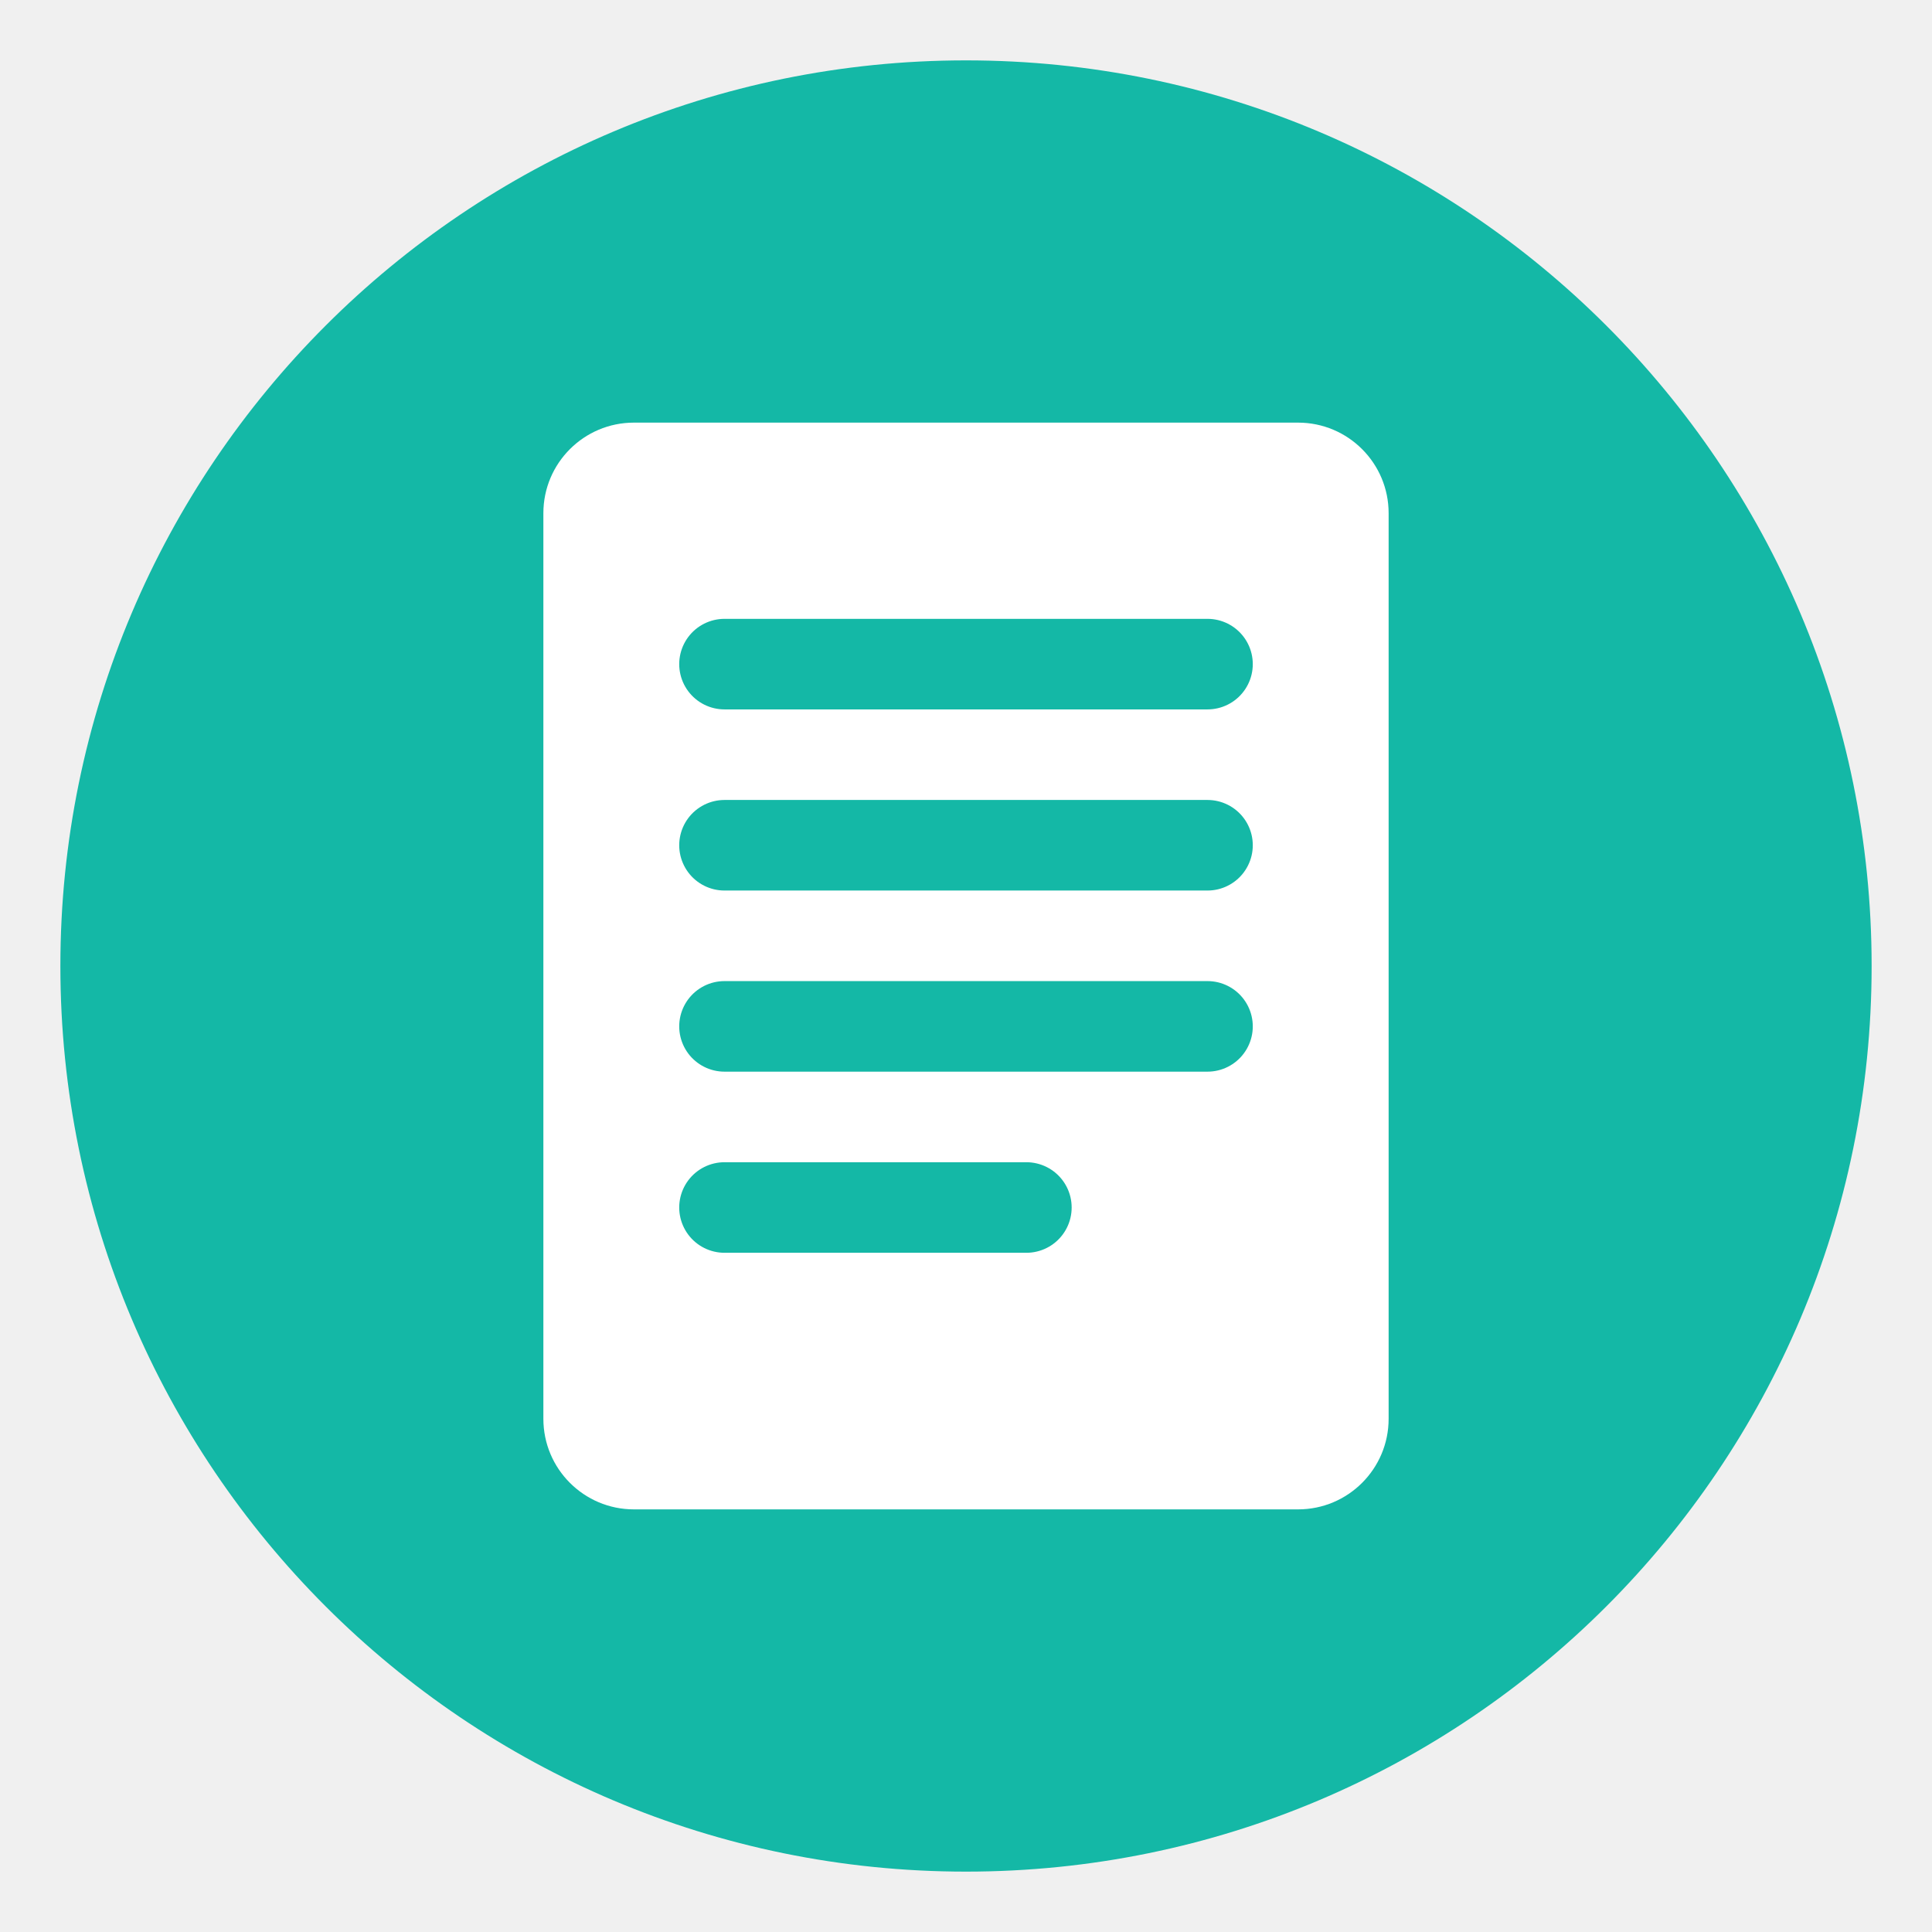
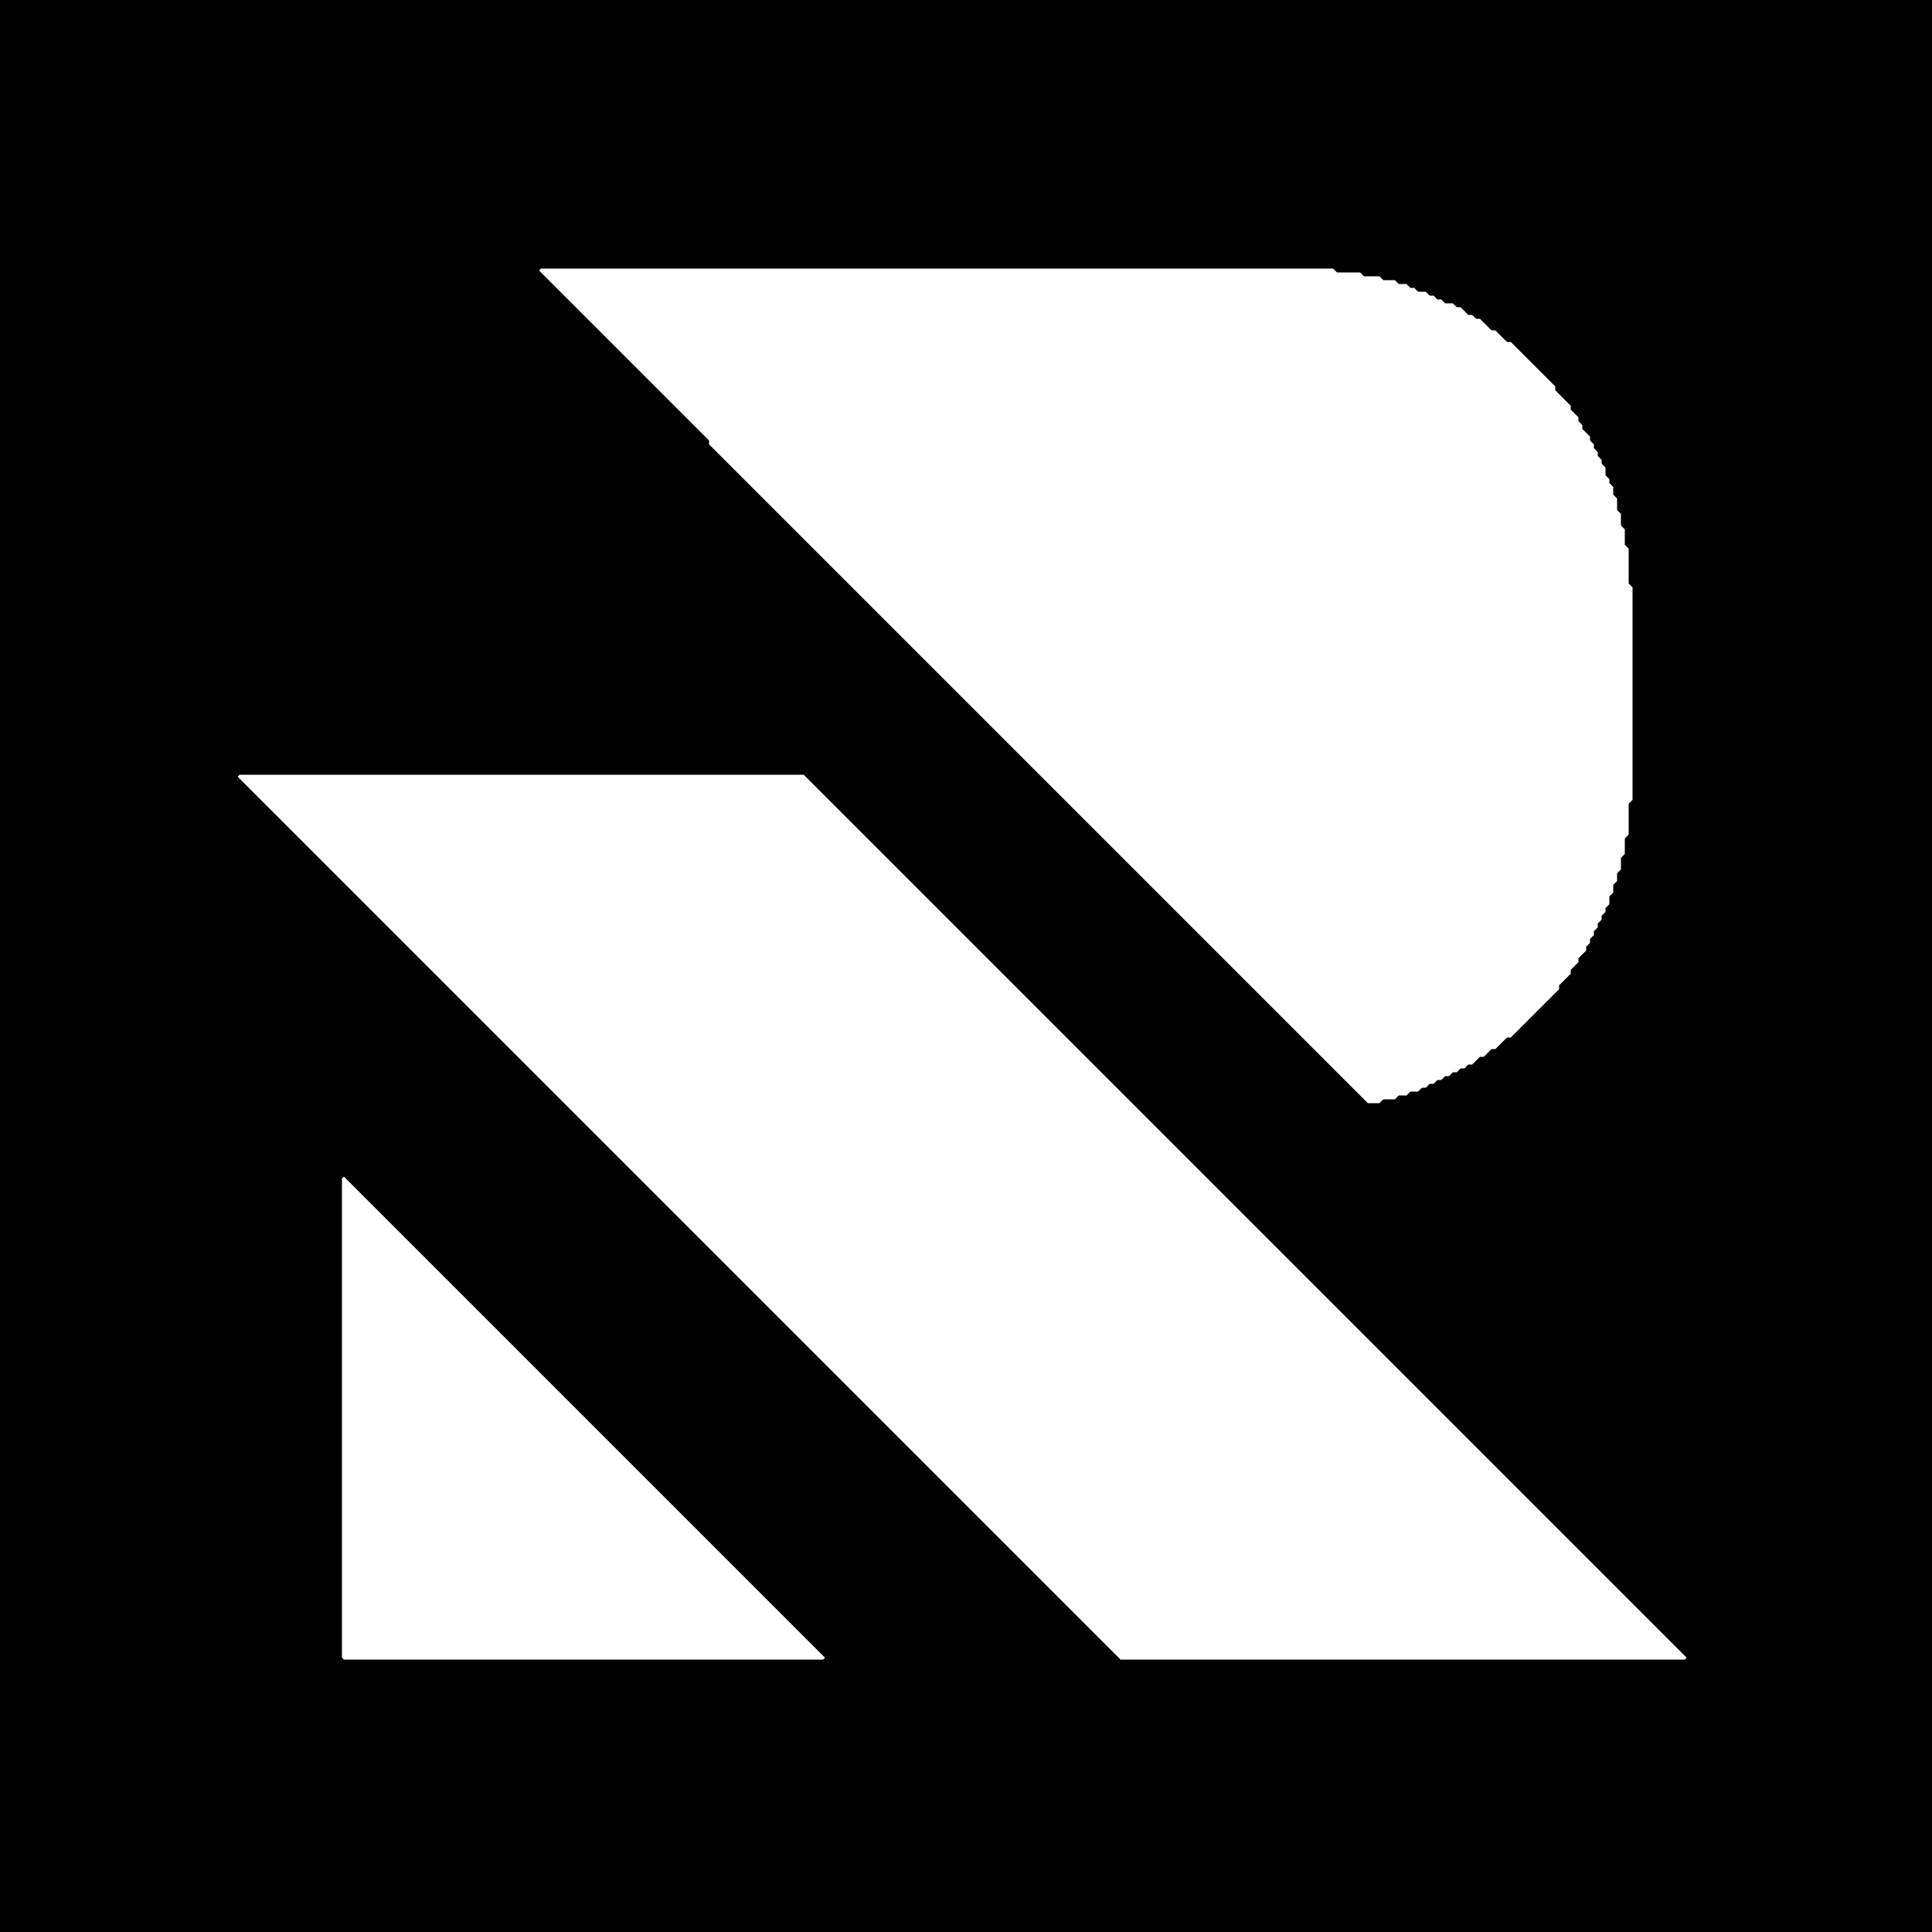
- <svg xmlns="http://www.w3.org/2000/svg" width="32" height="32" viewBox="0 0 32 32" fill="none">
-   <circle cx="16" cy="16" r="15" fill="#14B8A6" />
-   <rect x="9" y="7" width="14" height="18" rx="1.5" fill="white" />
-   <line x1="12" y1="11" x2="20" y2="11" stroke="#14B8A6" stroke-width="1.5" stroke-linecap="round" />
-   <line x1="12" y1="14" x2="20" y2="14" stroke="#14B8A6" stroke-width="1.5" stroke-linecap="round" />
-   <line x1="12" y1="17" x2="20" y2="17" stroke="#14B8A6" stroke-width="1.5" stroke-linecap="round" />
-   <line x1="12" y1="20" x2="17" y2="20" stroke="#14B8A6" stroke-width="1.5" stroke-linecap="round" />
+ <svg xmlns="http://www.w3.org/2000/svg" width="500" height="500" viewBox="0 0 500 500">
+   <rect width="100%" height="100%" fill="black" />
+   <path d="M 357.00,285.50 356.00,285.50 355.00,285.50 354.00,285.50 353.50,285.00 353.00,284.50 352.50,284.00 352.00,283.50 351.50,283.00 351.00,282.50 350.50,282.00 350.00,281.50 349.50,281.00 349.00,280.50 348.50,280.00 348.00,279.50 347.50,279.00 347.00,278.50 346.50,278.00 346.00,277.50 345.50,277.00 345.00,276.50 344.50,276.00 344.00,275.50 343.50,275.00 343.00,274.50 342.50,274.00 342.00,273.50 341.50,273.00 341.00,272.50 340.50,272.00 340.00,271.50 339.50,271.00 339.00,270.50 338.50,270.00 338.00,269.50 337.50,269.00 337.00,268.50 336.50,268.00 336.00,267.50 335.50,267.00 335.00,266.50 334.50,266.00 334.00,265.50 333.50,265.00 333.00,264.50 332.50,264.00 332.00,263.50 331.50,263.00 331.00,262.50 330.50,262.00 330.00,261.50 329.50,261.00 329.00,260.50 328.50,260.00 328.00,259.50 327.50,259.00 327.00,258.50 326.50,258.00 326.00,257.50 325.50,257.00 325.00,256.50 324.50,256.00 324.00,255.50 323.50,255.00 323.00,254.50 322.50,254.00 322.00,253.50 321.50,253.00 321.00,252.50 320.50,252.00 320.00,251.50 319.50,251.00 319.00,250.50 318.50,250.00 318.00,249.50 317.50,249.00 317.00,248.50 316.50,248.00 316.00,247.50 315.50,247.00 315.00,246.50 314.50,246.00 314.00,245.50 313.50,245.00 313.00,244.50 312.50,244.00 312.00,243.50 311.50,243.00 311.00,242.50 310.50,242.00 310.00,241.50 309.50,241.00 309.00,240.50 308.50,240.00 308.00,239.50 307.50,239.00 307.00,238.50 306.50,238.00 306.00,237.50 305.50,237.00 305.00,236.50 304.50,236.00 304.00,235.50 303.50,235.00 303.00,234.50 302.50,234.00 302.00,233.50 301.50,233.00 301.00,232.50 300.50,232.00 300.00,231.50 299.50,231.00 299.00,230.50 298.50,230.00 298.00,229.50 297.50,229.00 297.00,228.50 296.50,228.00 296.00,227.50 295.50,227.00 295.00,226.50 294.50,226.00 294.00,225.50 293.50,225.00 293.00,224.50 292.50,224.00 292.00,223.50 291.50,223.00 291.00,222.50 290.50,222.00 290.00,221.50 289.50,221.00 289.00,220.50 288.50,220.00 288.00,219.50 287.50,219.00 287.00,218.50 286.50,218.00 286.00,217.50 285.50,217.00 285.00,216.50 284.50,216.00 284.00,215.50 283.50,215.00 283.00,214.50 282.50,214.00 282.00,213.50 281.50,213.00 281.00,212.50 280.50,212.00 280.00,211.50 279.50,211.00 279.00,210.50 278.50,210.00 278.00,209.50 277.50,209.00 277.00,208.50 276.50,208.00 276.00,207.50 275.50,207.00 275.00,206.50 274.50,206.00 274.00,205.50 273.50,205.00 273.00,204.50 272.50,204.00 272.00,203.50 271.50,203.00 271.00,202.50 270.50,202.00 270.00,201.50 269.50,201.00 269.00,200.50 268.50,200.00 268.00,199.50 267.50,199.00 267.00,198.50 266.50,198.00 266.00,197.50 265.50,197.00 265.00,196.50 264.50,196.00 264.00,195.50 263.50,195.00 263.00,194.50 262.50,194.00 262.00,193.50 261.50,193.00 261.00,192.50 260.50,192.00 260.00,191.50 259.50,191.00 259.00,190.50 258.50,190.00 258.00,189.50 257.50,189.00 257.00,188.50 256.50,188.00 256.00,187.50 255.50,187.00 255.00,186.50 254.50,186.00 254.00,185.50 253.50,185.00 253.00,184.50 252.50,184.00 252.00,183.50 251.50,183.00 251.00,182.50 250.50,182.00 250.00,181.50 249.50,181.00 249.00,180.50 248.50,180.00 248.00,179.50 247.50,179.00 247.00,178.50 246.50,178.00 246.00,177.50 245.50,177.00 245.00,176.50 244.50,176.00 244.00,175.50 243.50,175.00 243.00,174.50 242.50,174.00 242.00,173.50 241.50,173.00 241.00,172.50 240.50,172.00 240.00,171.50 239.50,171.00 239.00,170.50 238.50,170.00 238.00,169.50 237.50,169.00 237.00,168.50 236.50,168.00 236.00,167.50 235.50,167.00 235.00,166.50 234.50,166.00 234.00,165.50 233.50,165.00 233.00,164.50 232.50,164.00 232.00,163.50 231.50,163.00 231.00,162.50 230.50,162.00 230.00,161.50 229.50,161.00 229.00,160.50 228.50,160.00 228.00,159.50 227.50,159.00 227.00,158.50 226.50,158.00 226.00,157.50 225.50,157.00 225.00,156.50 224.50,156.00 224.00,155.50 223.50,155.00 223.00,154.50 222.50,154.00 222.00,153.50 221.50,153.00 221.00,152.50 220.50,152.00 220.00,151.50 219.50,151.00 219.00,150.50 218.50,150.00 218.00,149.50 217.50,149.00 217.00,148.50 216.50,148.00 216.00,147.50 215.50,147.00 215.00,146.50 214.50,146.00 214.00,145.50 213.50,145.00 213.00,144.50 212.50,144.00 212.00,143.50 211.50,143.00 211.00,142.50 210.50,142.00 210.00,141.50 209.50,141.00 209.00,140.50 208.50,140.00 208.00,139.50 207.50,139.00 207.00,138.50 206.50,138.00 206.00,137.50 205.50,137.00 205.00,136.50 204.50,136.00 204.00,135.50 203.50,135.00 203.00,134.50 202.50,134.00 202.00,133.50 201.50,133.00 201.00,132.50 200.50,132.00 200.00,131.50 199.50,131.00 199.00,130.50 198.50,130.00 198.00,129.50 197.50,129.00 197.00,128.50 196.50,128.00 196.00,127.50 195.50,127.00 195.00,126.50 194.50,126.00 194.00,125.50 193.50,125.00 193.00,124.50 192.50,124.00 192.00,123.50 191.50,123.00 191.00,122.50 190.50,122.00 190.00,121.50 189.50,121.00 189.00,120.50 188.50,120.00 188.00,119.50 187.50,119.00 187.00,118.50 186.50,118.00 186.00,117.50 185.50,117.00 185.00,116.50 184.50,116.00 184.00,115.50 183.50,115.00 183.50,114.00 183.00,113.50 182.50,113.00 182.00,112.50 181.50,112.00 181.00,111.50 180.50,111.00 180.00,110.50 179.50,110.00 179.00,109.50 178.50,109.00 178.00,108.50 177.50,108.00 177.00,107.50 176.50,107.00 176.00,106.50 175.50,106.00 175.00,105.50 174.50,105.00 174.00,104.50 173.50,104.00 173.00,103.50 172.50,103.00 172.00,102.50 171.50,102.00 171.00,101.50 170.50,101.00 170.00,100.50 169.50,100.00 169.00,99.50 168.50,99.00 168.00,98.50 167.50,98.00 167.00,97.50 166.50,97.00 166.00,96.50 165.50,96.00 165.00,95.50 164.50,95.00 164.00,94.50 163.50,94.00 163.00,93.50 162.50,93.00 162.00,92.50 161.50,92.00 161.00,91.50 160.50,91.00 160.00,90.50 159.50,90.00 159.00,89.50 158.50,89.00 158.00,88.50 157.50,88.00 157.00,87.50 156.50,87.00 156.00,86.50 155.50,86.00 155.00,85.50 154.50,85.00 154.00,84.50 153.50,84.00 153.00,83.50 152.50,83.00 152.00,82.50 151.50,82.00 151.00,81.50 150.50,81.00 150.00,80.50 149.50,80.00 149.00,79.50 148.50,79.00 148.00,78.50 147.50,78.00 147.00,77.50 146.50,77.00 146.00,76.50 145.50,76.00 145.00,75.50 144.50,75.00 144.00,74.50 143.50,74.00 143.00,73.50 142.50,73.00 142.00,72.50 141.50,72.00 141.00,71.50 140.50,71.00 140.00,70.50 139.50,70.00 140.00,69.50 141.00,69.50 142.00,69.50 143.00,69.50 144.00,69.50 145.00,69.50 146.00,69.50 147.00,69.50 148.00,69.50 149.00,69.50 150.00,69.50 151.00,69.50 152.00,69.50 153.00,69.50 154.00,69.50 155.00,69.50 156.00,69.50 157.00,69.50 158.00,69.50 159.00,69.50 160.00,69.50 161.00,69.50 162.00,69.50 163.00,69.50 164.00,69.50 165.00,69.50 166.00,69.50 167.00,69.50 168.00,69.50 169.00,69.50 170.00,69.50 171.00,69.50 172.00,69.50 173.00,69.50 174.00,69.50 175.00,69.50 176.00,69.50 177.00,69.50 178.00,69.50 179.00,69.50 180.00,69.50 181.00,69.50 182.00,69.50 183.00,69.50 184.00,69.50 185.00,69.50 186.00,69.50 187.00,69.50 188.00,69.50 189.00,69.50 190.00,69.50 191.00,69.50 192.00,69.50 193.00,69.50 194.00,69.50 195.00,69.50 196.00,69.50 197.00,69.50 198.00,69.50 199.00,69.50 200.00,69.50 201.00,69.50 202.00,69.50 203.00,69.50 204.00,69.50 205.00,69.50 206.00,69.50 207.00,69.50 208.00,69.50 209.00,69.50 210.00,69.50 211.00,69.50 212.00,69.50 213.00,69.50 214.00,69.50 215.00,69.50 216.00,69.50 217.00,69.50 218.00,69.50 219.00,69.50 220.00,69.50 221.00,69.50 222.00,69.50 223.00,69.50 224.00,69.50 225.00,69.50 226.00,69.50 227.00,69.50 228.00,69.50 229.00,69.50 230.00,69.50 231.00,69.50 232.00,69.50 233.00,69.50 234.00,69.50 235.00,69.50 236.00,69.50 237.00,69.50 238.00,69.50 239.00,69.50 240.00,69.50 241.00,69.50 242.00,69.50 243.00,69.50 244.00,69.50 245.00,69.50 246.00,69.50 247.00,69.50 248.00,69.50 249.00,69.50 250.00,69.50 251.00,69.50 252.00,69.50 253.00,69.50 254.00,69.50 255.00,69.50 256.00,69.50 257.00,69.50 258.00,69.50 259.00,69.50 260.00,69.50 261.00,69.50 262.00,69.50 263.00,69.50 264.00,69.50 265.00,69.50 266.00,69.50 267.00,69.50 268.00,69.50 269.00,69.50 270.00,69.50 271.00,69.50 272.00,69.50 273.00,69.50 274.00,69.50 275.00,69.50 276.00,69.50 277.00,69.50 278.00,69.50 279.00,69.50 280.00,69.50 281.00,69.50 282.00,69.50 283.00,69.50 284.00,69.50 285.00,69.50 286.00,69.50 287.00,69.50 288.00,69.50 289.00,69.50 290.00,69.50 291.00,69.50 292.00,69.50 293.00,69.50 294.00,69.50 295.00,69.50 296.00,69.50 297.00,69.50 298.00,69.50 299.00,69.50 300.00,69.50 301.00,69.50 302.00,69.50 303.00,69.50 304.00,69.50 305.00,69.50 306.00,69.50 307.00,69.50 308.00,69.50 309.00,69.50 310.00,69.50 311.00,69.50 312.00,69.50 313.00,69.50 314.00,69.50 315.00,69.50 316.00,69.50 317.00,69.50 318.00,69.50 319.00,69.50 320.00,69.50 321.00,69.50 322.00,69.50 323.00,69.50 324.00,69.50 325.00,69.50 326.00,69.50 327.00,69.50 328.00,69.50 329.00,69.50 330.00,69.50 331.00,69.50 332.00,69.50 333.00,69.50 334.00,69.50 335.00,69.50 336.00,69.50 337.00,69.50 338.00,69.50 339.00,69.50 340.00,69.50 341.00,69.50 342.00,69.50 343.00,69.50 344.00,69.50 345.00,69.50 345.50,70.00 346.00,70.50 347.00,70.50 348.00,70.50 349.00,70.50 350.00,70.50 351.00,70.50 352.00,70.50 352.50,71.00 353.00,71.50 354.00,71.50 355.00,71.50 356.00,71.50 357.00,71.50 357.50,72.00 358.00,72.50 359.00,72.50 360.00,72.50 361.00,72.50 361.50,73.00 362.00,73.50 363.00,73.50 364.00,73.50 364.50,74.00 365.00,74.50 366.00,74.50 366.50,75.00 367.00,75.50 368.00,75.50 369.00,75.50 369.50,76.00 370.00,76.50 371.00,76.50 371.50,77.00 372.00,77.50 373.00,77.50 373.50,78.00 374.00,78.50 375.00,78.50 376.00,78.50 376.50,79.00 377.00,79.50 378.00,79.50 378.50,80.00 379.00,80.50 379.50,81.00 380.00,81.50 381.00,81.50 381.50,82.00 382.00,82.50 383.00,82.50 383.50,83.00 384.00,83.50 384.50,84.00 385.00,84.50 385.50,85.00 386.00,85.50 387.00,85.50 387.50,86.00 388.00,86.50 388.50,87.00 389.00,87.50 389.50,88.00 390.00,88.50 391.00,88.50 391.50,89.00 392.00,89.50 392.50,90.00 393.00,90.50 393.50,91.00 394.00,91.50 394.50,92.00 395.00,92.50 395.50,93.00 396.00,93.50 396.50,94.00 397.00,94.50 397.50,95.00 398.00,95.50 398.50,96.00 399.00,96.50 399.50,97.00 400.00,97.50 400.50,98.00 401.00,98.50 401.50,99.00 402.00,99.50 402.50,100.00 402.50,101.00 403.00,101.50 403.50,102.00 404.00,102.50 404.50,103.00 405.00,103.50 405.50,104.00 406.00,104.50 406.50,105.00 406.50,106.00 407.00,106.50 407.50,107.00 408.00,107.50 408.50,108.00 408.50,109.00 409.00,109.50 409.50,110.00 409.50,111.00 410.00,111.50 410.50,112.00 411.00,112.50 411.50,113.00 411.50,114.00 412.00,114.50 412.50,115.00 412.50,116.00 413.00,116.50 413.50,117.00 413.50,118.00 414.00,118.50 414.50,119.00 414.50,120.00 415.00,120.50 415.50,121.00 415.50,122.00 415.50,123.00 416.00,123.50 416.50,124.00 416.50,125.00 417.00,125.50 417.50,126.00 417.50,127.00 417.50,128.00 418.00,128.50 418.50,129.00 418.50,130.00 418.50,131.00 418.50,132.00 419.00,132.50 419.50,133.00 419.50,134.00 419.50,135.00 419.50,136.00 420.00,136.50 420.50,137.00 420.50,138.00 420.50,139.00 420.50,140.00 420.50,141.00 421.00,141.50 421.50,142.00 421.50,143.00 421.50,144.00 421.50,145.00 421.50,146.00 421.50,147.00 421.50,148.00 421.50,149.00 421.50,150.00 421.50,151.00 422.00,151.50 422.50,152.00 422.50,153.00 422.50,154.00 422.50,155.00 422.50,156.00 422.50,157.00 422.50,158.00 422.50,159.00 422.50,160.00 422.50,161.00 422.50,162.00 422.50,163.00 422.50,164.00 422.50,165.00 422.50,166.00 422.50,167.00 422.50,168.00 422.50,169.00 422.50,170.00 422.50,171.00 422.50,172.00 422.50,173.00 422.50,174.00 422.50,175.00 422.50,176.00 422.50,177.00 422.50,178.00 422.50,179.00 422.50,180.00 422.50,181.00 422.50,182.00 422.50,183.00 422.50,184.00 422.50,185.00 422.50,186.00 422.50,187.00 422.50,188.00 422.50,189.00 422.50,190.00 422.50,191.00 422.50,192.00 422.50,193.00 422.50,194.00 422.50,195.00 422.50,196.00 422.50,197.00 422.50,198.00 422.50,199.00 422.50,200.00 422.50,201.00 422.50,202.00 422.50,203.00 422.50,204.00 422.50,205.00 422.50,206.00 422.50,207.00 422.00,207.50 421.50,208.00 421.50,209.00 421.50,210.00 421.50,211.00 421.50,212.00 421.50,213.00 421.50,214.00 421.50,215.00 421.50,216.00 421.00,216.50 420.50,217.00 420.50,218.00 420.50,219.00 420.50,220.00 420.50,221.00 420.00,221.50 419.50,222.00 419.50,223.00 419.50,224.00 419.50,225.00 419.00,225.50 418.50,226.00 418.50,227.00 418.50,228.00 418.00,228.50 417.50,229.00 417.50,230.00 417.50,231.00 417.00,231.50 416.50,232.00 416.50,233.00 416.50,234.00 416.00,234.50 415.50,235.00 415.50,236.00 415.00,236.50 414.50,237.00 414.50,238.00 414.00,238.50 413.50,239.00 413.50,240.00 413.00,240.50 412.50,241.00 412.50,242.00 412.00,242.50 411.50,243.00 411.50,244.00 411.00,244.50 410.50,245.00 410.50,246.00 410.00,246.50 409.50,247.00 409.00,247.50 408.50,248.00 408.50,249.00 408.00,249.50 407.50,250.00 407.00,250.50 406.50,251.00 406.50,252.00 406.00,252.50 405.50,253.00 405.00,253.50 404.50,254.00 404.00,254.50 403.50,255.00 403.50,256.00 403.00,256.50 402.50,257.00 402.00,257.50 401.50,258.00 401.00,258.50 400.50,259.00 400.00,259.50 399.50,260.00 399.00,260.50 398.50,261.00 398.00,261.50 397.50,262.00 397.00,262.50 396.50,263.00 396.00,263.50 395.50,264.00 395.00,264.50 394.50,265.00 394.00,265.50 393.50,266.00 393.00,266.50 392.50,267.00 392.00,267.50 391.50,268.00 391.00,268.50 390.00,268.50 389.50,269.00 389.00,269.50 388.50,270.00 388.00,270.50 387.50,271.00 387.00,271.50 386.00,271.50 385.50,272.00 385.00,272.50 384.50,273.00 384.00,273.50 383.00,273.50 382.50,274.00 382.00,274.50 381.50,275.00 381.00,275.50 380.00,275.50 379.50,276.00 379.00,276.50 378.00,276.50 377.50,277.00 377.00,277.50 376.00,277.50 375.50,278.00 375.00,278.50 374.00,278.50 373.50,279.00 373.00,279.50 372.00,279.50 371.50,280.00 371.00,280.50 370.00,280.50 369.50,281.00 369.00,281.50 368.00,281.50 367.50,282.00 367.00,282.50 366.00,282.50 365.00,282.50 364.50,283.00 364.00,283.50 363.00,283.50 362.00,283.50 361.50,284.00 361.00,284.50 360.00,284.50 359.00,284.50 358.00,284.50 357.50,285.00 357.00,285.50 Z" fill="white" />
+   <path d="M 436.00,429.50 435.00,429.50 434.00,429.50 433.00,429.50 432.00,429.50 431.00,429.50 430.00,429.50 429.00,429.50 428.00,429.50 427.00,429.50 426.00,429.50 425.00,429.50 424.00,429.50 423.00,429.50 422.00,429.50 421.00,429.50 420.00,429.50 419.00,429.50 418.00,429.50 417.00,429.50 416.00,429.50 415.00,429.50 414.00,429.50 413.00,429.50 412.00,429.50 411.00,429.50 410.00,429.50 409.00,429.50 408.00,429.50 407.00,429.50 406.00,429.50 405.00,429.50 404.00,429.50 403.00,429.50 402.00,429.50 401.00,429.50 400.00,429.50 399.00,429.50 398.00,429.50 397.00,429.50 396.00,429.50 395.00,429.50 394.00,429.50 393.00,429.50 392.00,429.50 391.00,429.50 390.00,429.50 389.00,429.50 388.00,429.50 387.00,429.50 386.00,429.50 385.00,429.50 384.00,429.50 383.00,429.50 382.00,429.50 381.00,429.50 380.00,429.50 379.00,429.50 378.00,429.50 377.00,429.50 376.00,429.50 375.00,429.50 374.00,429.50 373.00,429.50 372.00,429.50 371.00,429.50 370.00,429.50 369.00,429.50 368.00,429.50 367.00,429.50 366.00,429.50 365.00,429.50 364.00,429.50 363.00,429.50 362.00,429.50 361.00,429.50 360.00,429.50 359.00,429.50 358.00,429.50 357.00,429.50 356.00,429.50 355.00,429.50 354.00,429.50 353.00,429.50 352.00,429.50 351.00,429.50 350.00,429.50 349.00,429.50 348.00,429.50 347.00,429.50 346.00,429.50 345.00,429.50 344.00,429.50 343.00,429.50 342.00,429.50 341.00,429.50 340.00,429.50 339.00,429.50 338.00,429.50 337.00,429.50 336.00,429.50 335.00,429.50 334.00,429.50 333.00,429.50 332.00,429.50 331.00,429.50 330.00,429.50 329.00,429.50 328.00,429.50 327.00,429.50 326.00,429.50 325.00,429.50 324.00,429.50 323.00,429.50 322.00,429.50 321.00,429.50 320.00,429.50 319.00,429.50 318.00,429.50 317.00,429.50 316.00,429.50 315.00,429.50 314.00,429.50 313.00,429.50 312.00,429.50 311.00,429.50 310.00,429.50 309.00,429.50 308.00,429.50 307.00,429.50 306.00,429.50 305.00,429.50 304.00,429.50 303.00,429.50 302.00,429.50 301.00,429.50 300.00,429.50 299.00,429.50 298.00,429.50 297.00,429.50 296.00,429.50 295.00,429.50 294.00,429.50 293.00,429.50 292.00,429.50 291.00,429.50 290.00,429.50 289.50,429.00 289.00,428.50 288.50,428.00 288.00,427.50 287.50,427.00 287.00,426.50 286.50,426.00 286.00,425.50 285.50,425.00 285.00,424.50 284.50,424.00 284.00,423.50 283.50,423.00 283.00,422.50 282.50,422.00 282.00,421.50 281.50,421.00 281.00,420.50 280.50,420.00 280.00,419.50 279.50,419.00 279.00,418.50 278.50,418.00 278.00,417.50 277.50,417.00 277.00,416.50 276.50,416.00 276.00,415.50 275.50,415.00 275.00,414.50 274.50,414.00 274.00,413.50 273.50,413.00 273.00,412.50 272.50,412.00 272.00,411.50 271.50,411.00 271.00,410.50 270.50,410.00 270.00,409.50 269.50,409.00 269.00,408.50 268.50,408.00 268.00,407.50 267.50,407.00 267.00,406.50 266.50,406.00 266.00,405.50 265.50,405.00 265.00,404.50 264.50,404.00 264.00,403.50 263.50,403.00 263.00,402.50 262.50,402.00 262.00,401.50 261.50,401.00 261.00,400.50 260.50,400.00 260.00,399.50 259.50,399.00 259.00,398.50 258.50,398.00 258.00,397.50 257.50,397.00 257.00,396.50 256.50,396.00 256.00,395.50 255.50,395.00 255.00,394.50 254.50,394.00 254.00,393.50 253.50,393.00 253.00,392.50 252.50,392.00 252.00,391.50 251.50,391.00 251.00,390.50 250.50,390.00 250.00,389.50 249.50,389.00 249.00,388.50 248.50,388.00 248.00,387.50 247.50,387.00 247.00,386.50 246.50,386.00 246.00,385.50 245.50,385.00 245.00,384.50 244.50,384.00 244.00,383.50 243.50,383.00 243.00,382.50 242.50,382.00 242.00,381.50 241.50,381.00 241.00,380.50 240.50,380.00 240.00,379.50 239.50,379.00 239.00,378.50 238.50,378.00 238.00,377.50 237.50,377.00 237.00,376.50 236.50,376.00 236.00,375.50 235.50,375.00 235.00,374.50 234.50,374.00 234.00,373.50 233.50,373.00 233.00,372.50 232.50,372.00 232.00,371.50 231.50,371.00 231.00,370.50 230.50,370.00 230.00,369.50 229.50,369.00 229.00,368.50 228.50,368.00 228.00,367.50 227.50,367.00 227.00,366.50 226.50,366.00 226.00,365.50 225.50,365.00 225.00,364.50 224.50,364.00 224.00,363.50 223.50,363.00 223.00,362.50 222.50,362.00 222.00,361.50 221.50,361.00 221.00,360.50 220.50,360.00 220.00,359.50 219.50,359.00 219.00,358.50 218.50,358.00 218.00,357.50 217.50,357.00 217.00,356.50 216.50,356.00 216.00,355.50 215.50,355.00 215.00,354.50 214.50,354.00 214.00,353.50 213.50,353.00 213.00,352.50 212.50,352.00 212.00,351.50 211.50,351.00 211.00,350.50 210.50,350.00 210.00,349.50 209.50,349.00 209.00,348.50 208.50,348.00 208.00,347.50 207.50,347.00 207.00,346.50 206.50,346.00 206.00,345.50 205.50,345.00 205.00,344.50 204.50,344.00 204.00,343.50 203.50,343.00 203.00,342.50 202.50,342.00 202.00,341.50 201.50,341.00 201.00,340.50 200.50,340.00 200.00,339.50 199.50,339.00 199.00,338.50 198.50,338.00 198.00,337.50 197.50,337.00 197.00,336.50 196.50,336.00 196.00,335.50 195.50,335.00 195.00,334.50 194.50,334.00 194.00,333.50 193.50,333.00 193.00,332.50 192.50,332.00 192.00,331.50 191.50,331.00 191.00,330.50 190.50,330.00 190.00,329.50 189.50,329.00 189.00,328.50 188.50,328.00 188.00,327.50 187.50,327.00 187.00,326.50 186.50,326.00 186.00,325.50 185.50,325.00 185.00,324.50 184.50,324.00 184.00,323.50 183.50,323.00 183.00,322.50 182.50,322.00 182.00,321.50 181.50,321.00 181.00,320.50 180.50,320.00 180.00,319.50 179.50,319.00 179.00,318.50 178.50,318.00 178.00,317.50 177.50,317.00 177.00,316.50 176.50,316.00 176.00,315.50 175.50,315.00 175.00,314.50 174.50,314.00 174.00,313.50 173.50,313.00 173.00,312.50 172.50,312.00 172.00,311.50 171.50,311.00 171.00,310.50 170.50,310.00 170.00,309.50 169.50,309.00 169.00,308.50 168.50,308.00 168.00,307.50 167.50,307.00 167.00,306.50 166.50,306.00 166.00,305.50 165.50,305.00 165.00,304.50 164.50,304.00 164.00,303.50 163.50,303.00 163.00,302.50 162.50,302.00 162.00,301.50 161.50,301.00 161.00,300.50 160.50,300.00 160.00,299.50 159.50,299.00 159.00,298.50 158.50,298.00 158.00,297.50 157.50,297.00 157.00,296.50 156.50,296.00 156.00,295.50 155.50,295.00 155.00,294.50 154.50,294.00 154.00,293.50 153.50,293.00 153.00,292.50 152.50,292.00 152.00,291.50 151.50,291.00 151.00,290.50 150.50,290.00 150.00,289.50 149.50,289.00 149.00,288.50 148.50,288.00 148.00,287.50 147.50,287.00 147.00,286.50 146.50,286.00 146.00,285.50 145.50,285.00 145.00,284.50 144.50,284.00 144.00,283.50 143.50,283.00 143.00,282.50 142.50,282.00 142.00,281.50 141.50,281.00 141.00,280.50 140.50,280.00 140.00,279.50 139.50,279.00 139.00,278.50 138.50,278.00 138.00,277.50 137.50,277.00 137.00,276.50 136.50,276.00 136.00,275.50 135.50,275.00 135.00,274.50 134.50,274.00 134.00,273.50 133.50,273.00 133.00,272.50 132.50,272.00 132.00,271.50 131.50,271.00 131.00,270.50 130.50,270.00 130.00,269.50 129.50,269.00 129.00,268.50 128.50,268.00 128.00,267.50 127.50,267.00 127.00,266.50 126.50,266.00 126.00,265.50 125.50,265.00 125.00,264.50 124.50,264.00 124.00,263.50 123.50,263.00 123.00,262.50 122.50,262.00 122.00,261.50 121.50,261.00 121.00,260.50 120.50,260.00 120.00,259.50 119.50,259.00 119.00,258.50 118.50,258.00 118.00,257.50 117.50,257.00 117.00,256.50 116.50,256.00 116.00,255.50 115.50,255.00 115.00,254.50 114.50,254.00 114.00,253.50 113.50,253.00 113.00,252.50 112.50,252.00 112.00,251.50 111.50,251.00 111.00,250.50 110.50,250.00 110.00,249.50 109.50,249.00 109.00,248.50 108.50,248.00 108.00,247.50 107.50,247.00 107.00,246.50 106.50,246.00 106.00,245.50 105.50,245.00 105.00,244.50 104.50,244.00 104.00,243.50 103.50,243.00 103.00,242.50 102.50,242.00 102.00,241.50 101.50,241.00 101.00,240.50 100.50,240.00 100.00,239.50 99.50,239.00 99.00,238.50 98.50,238.00 98.00,237.50 97.50,237.00 97.00,236.50 96.50,236.00 96.00,235.50 95.50,235.00 95.00,234.50 94.50,234.00 94.00,233.50 93.50,233.00 93.00,232.50 92.50,232.00 92.00,231.50 91.50,231.00 91.00,230.50 90.50,230.00 90.00,229.50 89.50,229.00 89.00,228.50 88.50,228.00 88.00,227.50 87.50,227.00 87.00,226.50 86.50,226.00 86.00,225.50 85.50,225.00 85.00,224.50 84.50,224.00 84.00,223.50 83.50,223.00 83.00,222.50 82.50,222.00 82.00,221.50 81.50,221.00 81.00,220.50 80.50,220.00 80.00,219.50 79.50,219.00 79.00,218.50 78.50,218.00 78.00,217.50 77.50,217.00 77.00,216.50 76.50,216.00 76.00,215.50 75.50,215.00 75.00,214.50 74.50,214.00 74.00,213.50 73.50,213.00 73.00,212.50 72.50,212.00 72.00,211.50 71.50,211.00 71.00,210.50 70.50,210.00 70.00,209.50 69.50,209.00 69.00,208.50 68.50,208.00 68.00,207.50 67.50,207.00 67.00,206.50 66.50,206.00 66.00,205.50 65.50,205.00 65.00,204.50 64.50,204.00 64.00,203.50 63.50,203.00 63.00,202.50 62.50,202.00 62.00,201.50 61.50,201.00 62.00,200.50 63.00,200.50 64.00,200.50 65.00,200.50 66.00,200.50 67.00,200.50 68.00,200.50 69.00,200.50 70.00,200.50 71.00,200.50 72.00,200.50 73.00,200.50 74.00,200.50 75.00,200.50 76.00,200.50 77.00,200.50 78.00,200.50 79.00,200.50 80.00,200.50 81.00,200.50 82.00,200.50 83.00,200.50 84.00,200.50 85.00,200.50 86.00,200.50 87.00,200.50 88.00,200.50 89.00,200.50 90.00,200.50 91.00,200.50 92.00,200.50 93.00,200.50 94.00,200.50 95.00,200.50 96.00,200.50 97.00,200.50 98.00,200.50 99.00,200.50 100.00,200.50 101.00,200.50 102.00,200.50 103.00,200.50 104.00,200.50 105.00,200.50 106.00,200.50 107.00,200.50 108.00,200.50 109.00,200.50 110.00,200.50 111.00,200.50 112.00,200.50 113.00,200.50 114.00,200.50 115.00,200.50 116.00,200.50 117.00,200.50 118.00,200.50 119.00,200.50 120.00,200.50 121.00,200.50 122.00,200.50 123.00,200.50 124.00,200.50 125.00,200.50 126.00,200.50 127.00,200.50 128.00,200.50 129.00,200.50 130.00,200.50 131.00,200.50 132.00,200.50 133.00,200.50 134.00,200.50 135.00,200.50 136.00,200.50 137.00,200.50 138.00,200.50 139.00,200.50 140.00,200.50 141.00,200.50 142.00,200.50 143.00,200.50 144.00,200.50 145.00,200.50 146.00,200.50 147.00,200.50 148.00,200.50 149.00,200.50 150.00,200.50 151.00,200.50 152.00,200.50 153.00,200.50 154.00,200.50 155.00,200.50 156.00,200.50 157.00,200.50 158.00,200.50 159.00,200.50 160.00,200.50 161.00,200.50 162.00,200.50 163.00,200.50 164.00,200.50 165.00,200.50 166.00,200.50 167.00,200.50 168.00,200.50 169.00,200.50 170.00,200.50 171.00,200.50 172.00,200.50 173.00,200.50 174.00,200.50 175.00,200.50 176.00,200.50 177.00,200.50 178.00,200.50 179.00,200.50 180.00,200.50 181.00,200.50 182.00,200.50 183.00,200.50 184.00,200.50 185.00,200.50 186.00,200.50 187.00,200.50 188.00,200.50 189.00,200.50 190.00,200.50 191.00,200.50 192.00,200.50 193.00,200.50 194.00,200.50 195.00,200.50 196.00,200.50 197.00,200.50 198.00,200.50 199.00,200.50 200.00,200.50 201.00,200.50 202.00,200.50 203.00,200.50 204.00,200.50 205.00,200.50 206.00,200.50 207.00,200.50 208.00,200.50 208.50,201.00 209.00,201.50 209.50,202.00 210.00,202.50 210.50,203.00 211.00,203.50 211.50,204.00 212.00,204.50 212.50,205.00 213.00,205.50 213.50,206.00 214.00,206.50 214.50,207.00 215.00,207.50 215.50,208.00 216.00,208.50 216.50,209.00 217.00,209.50 217.50,210.00 218.00,210.50 218.50,211.00 219.00,211.50 219.50,212.00 220.00,212.50 220.50,213.00 221.00,213.50 221.50,214.00 222.00,214.50 222.50,215.00 223.00,215.50 223.50,216.00 224.00,216.50 224.50,217.00 225.00,217.50 225.50,218.00 226.00,218.50 226.50,219.00 227.00,219.50 227.50,220.00 228.00,220.50 228.50,221.00 229.00,221.50 229.50,222.00 230.00,222.50 230.50,223.00 231.00,223.50 231.50,224.00 232.00,224.50 232.50,225.00 233.00,225.50 233.50,226.00 234.00,226.50 234.50,227.00 235.00,227.50 235.50,228.00 236.00,228.50 236.50,229.00 237.00,229.50 237.50,230.00 238.00,230.50 238.50,231.00 239.00,231.50 239.50,232.00 240.00,232.50 240.50,233.00 241.00,233.50 241.50,234.00 242.00,234.50 242.50,235.00 243.00,235.50 243.50,236.00 244.00,236.50 244.50,237.00 245.00,237.50 245.50,238.00 246.00,238.50 246.50,239.00 247.00,239.50 247.50,240.00 248.00,240.50 248.50,241.00 249.00,241.50 249.50,242.00 250.00,242.50 250.50,243.00 251.00,243.50 251.50,244.00 252.00,244.50 252.50,245.00 253.00,245.50 253.50,246.00 254.00,246.50 254.50,247.00 255.00,247.50 255.50,248.00 256.00,248.50 256.50,249.00 257.00,249.50 257.50,250.00 258.00,250.50 258.50,251.00 259.00,251.50 259.50,252.00 260.00,252.50 260.50,253.00 261.00,253.50 261.50,254.00 262.00,254.50 262.50,255.00 263.00,255.50 263.50,256.00 264.00,256.50 264.50,257.00 265.00,257.50 265.50,258.00 266.00,258.50 266.50,259.00 267.00,259.50 267.50,260.00 268.00,260.50 268.50,261.00 269.00,261.50 269.50,262.00 270.00,262.50 270.50,263.00 271.00,263.50 271.50,264.00 272.00,264.50 272.50,265.00 273.00,265.50 273.50,266.00 274.00,266.50 274.50,267.00 275.00,267.50 275.50,268.00 276.00,268.50 276.50,269.00 277.00,269.50 277.50,270.00 278.00,270.50 278.50,271.00 279.00,271.50 279.50,272.00 280.00,272.50 280.50,273.00 281.00,273.50 281.50,274.00 282.00,274.50 282.50,275.00 283.00,275.50 283.50,276.00 284.00,276.50 284.50,277.00 285.00,277.50 285.50,278.00 286.00,278.50 286.50,279.00 287.00,279.50 287.50,280.00 288.00,280.50 288.50,281.00 289.00,281.50 289.50,282.00 290.00,282.50 290.50,283.00 291.00,283.50 291.50,284.00 292.00,284.50 292.50,285.00 293.00,285.50 293.50,286.00 294.00,286.50 294.50,287.00 295.00,287.50 295.50,288.00 296.00,288.50 296.50,289.00 297.00,289.50 297.50,290.00 298.00,290.50 298.50,291.00 299.00,291.50 299.50,292.00 300.00,292.50 300.50,293.00 301.00,293.50 301.50,294.00 302.00,294.50 302.50,295.00 303.00,295.50 303.50,296.00 304.00,296.50 304.50,297.00 305.00,297.50 305.50,298.00 306.00,298.50 306.50,299.00 307.00,299.50 307.50,300.00 308.00,300.50 308.50,301.00 309.00,301.50 309.50,302.00 310.00,302.50 310.50,303.00 311.00,303.50 311.50,304.00 312.00,304.50 312.50,305.00 313.00,305.50 313.50,306.00 314.00,306.50 314.50,307.00 315.00,307.50 315.50,308.00 316.00,308.50 316.50,309.00 317.00,309.50 317.50,310.00 318.00,310.50 318.50,311.00 319.00,311.50 319.50,312.00 320.00,312.50 320.50,313.00 321.00,313.50 321.50,314.00 322.00,314.50 322.50,315.00 323.00,315.50 323.50,316.00 324.00,316.50 324.50,317.00 325.00,317.50 325.50,318.00 326.00,318.50 326.50,319.00 327.00,319.50 327.50,320.00 328.00,320.50 328.50,321.00 329.00,321.50 329.50,322.00 330.00,322.50 330.50,323.00 331.00,323.50 331.50,324.00 332.00,324.50 332.50,325.00 333.00,325.50 333.50,326.00 334.00,326.50 334.50,327.00 335.00,327.50 335.50,328.00 336.00,328.50 336.50,329.00 337.00,329.50 337.50,330.00 338.00,330.50 338.50,331.00 339.00,331.50 339.50,332.00 340.00,332.50 340.50,333.00 341.00,333.50 341.50,334.00 342.00,334.50 342.50,335.00 343.00,335.50 343.50,336.00 344.00,336.50 344.50,337.00 345.00,337.50 345.50,338.00 346.00,338.50 346.50,339.00 347.00,339.50 347.50,340.00 348.00,340.50 348.50,341.00 349.00,341.50 349.50,342.00 350.00,342.50 350.50,343.00 351.00,343.50 351.50,344.00 352.00,344.50 352.50,345.00 353.00,345.50 353.50,346.00 354.00,346.50 354.50,347.00 355.00,347.50 355.50,348.00 356.00,348.50 356.50,349.00 357.00,349.50 357.50,350.00 358.00,350.50 358.50,351.00 359.00,351.50 359.50,352.00 360.00,352.50 360.50,353.00 361.00,353.50 361.50,354.00 362.00,354.50 362.50,355.00 363.00,355.50 363.50,356.00 364.00,356.50 364.50,357.00 365.00,357.50 365.50,358.00 366.00,358.50 366.50,359.00 367.00,359.50 367.50,360.00 368.00,360.50 368.50,361.00 369.00,361.50 369.50,362.00 370.00,362.50 370.50,363.00 371.00,363.50 371.50,364.00 372.00,364.50 372.50,365.00 373.00,365.50 373.50,366.00 374.00,366.50 374.50,367.00 375.00,367.50 375.50,368.00 376.00,368.50 376.50,369.00 377.00,369.50 377.50,370.00 378.00,370.50 378.50,371.00 379.00,371.50 379.50,372.00 380.00,372.50 380.50,373.00 381.00,373.50 381.50,374.00 382.00,374.50 382.50,375.00 383.00,375.50 383.50,376.00 384.00,376.50 384.50,377.00 385.00,377.50 385.50,378.00 386.00,378.50 386.50,379.00 387.00,379.50 387.50,380.00 388.00,380.50 388.50,381.00 389.00,381.50 389.50,382.00 390.00,382.50 390.50,383.00 391.00,383.50 391.50,384.00 392.00,384.50 392.50,385.00 393.00,385.50 393.50,386.00 394.00,386.50 394.50,387.00 395.00,387.50 395.50,388.00 396.00,388.50 396.50,389.00 397.00,389.50 397.50,390.00 398.00,390.50 398.50,391.00 399.00,391.50 399.50,392.00 400.00,392.50 400.50,393.00 401.00,393.50 401.50,394.00 402.00,394.50 402.50,395.00 403.00,395.50 403.50,396.00 404.00,396.50 404.50,397.00 405.00,397.50 405.50,398.00 406.00,398.50 406.50,399.00 407.00,399.50 407.50,400.00 408.00,400.50 408.50,401.00 409.00,401.50 409.50,402.00 410.00,402.50 410.50,403.00 411.00,403.50 411.50,404.00 412.00,404.50 412.50,405.00 413.00,405.50 413.50,406.00 414.00,406.50 414.50,407.00 415.00,407.50 415.50,408.00 416.00,408.50 416.50,409.00 417.00,409.50 417.50,410.00 418.00,410.50 418.50,411.00 419.00,411.50 419.50,412.00 420.00,412.50 420.50,413.00 421.00,413.50 421.50,414.00 422.00,414.50 422.50,415.00 423.00,415.50 423.50,416.00 424.00,416.50 424.50,417.00 425.00,417.50 425.50,418.00 426.00,418.50 426.50,419.00 427.00,419.50 427.50,420.00 428.00,420.50 428.50,421.00 429.00,421.50 429.50,422.00 430.00,422.50 430.50,423.00 431.00,423.50 431.50,424.00 432.00,424.50 432.50,425.00 433.00,425.50 433.50,426.00 434.00,426.50 434.50,427.00 435.00,427.50 435.50,428.00 436.00,428.50 436.50,429.00 436.00,429.50 Z" fill="white" />
+   <path d="M 213.00,429.50 212.00,429.50 211.00,429.50 210.00,429.50 209.00,429.50 208.00,429.50 207.00,429.50 206.00,429.50 205.00,429.50 204.00,429.50 203.00,429.50 202.00,429.50 201.00,429.50 200.00,429.50 199.00,429.50 198.00,429.50 197.00,429.50 196.00,429.50 195.00,429.50 194.00,429.50 193.00,429.50 192.00,429.50 191.00,429.50 190.00,429.50 189.00,429.50 188.00,429.50 187.00,429.50 186.00,429.50 185.00,429.50 184.00,429.50 183.00,429.50 182.00,429.50 181.00,429.50 180.00,429.50 179.00,429.50 178.00,429.50 177.00,429.50 176.00,429.50 175.00,429.50 174.00,429.50 173.00,429.50 172.00,429.50 171.00,429.50 170.00,429.50 169.00,429.50 168.00,429.50 167.00,429.50 166.00,429.50 165.00,429.50 164.00,429.50 163.00,429.50 162.00,429.50 161.00,429.50 160.00,429.50 159.00,429.50 158.00,429.50 157.00,429.50 156.00,429.50 155.00,429.50 154.00,429.50 153.00,429.50 152.00,429.50 151.00,429.50 150.00,429.50 149.00,429.50 148.00,429.50 147.00,429.50 146.00,429.50 145.00,429.50 144.00,429.50 143.00,429.50 142.00,429.50 141.00,429.50 140.00,429.50 139.00,429.50 138.00,429.50 137.00,429.50 136.00,429.50 135.00,429.50 134.00,429.50 133.00,429.50 132.00,429.50 131.00,429.50 130.00,429.50 129.00,429.50 128.00,429.50 127.00,429.50 126.00,429.50 125.00,429.50 124.00,429.50 123.00,429.50 122.00,429.50 121.00,429.50 120.00,429.50 119.00,429.50 118.00,429.50 117.00,429.50 116.00,429.50 115.00,429.50 114.00,429.50 113.00,429.50 112.00,429.50 111.00,429.50 110.00,429.50 109.00,429.50 108.00,429.50 107.00,429.50 106.00,429.50 105.00,429.50 104.00,429.50 103.00,429.50 102.00,429.50 101.00,429.50 100.00,429.50 99.00,429.50 98.00,429.50 97.00,429.50 96.00,429.50 95.00,429.50 94.00,429.50 93.00,429.50 92.00,429.50 91.00,429.50 90.00,429.50 89.00,429.50 88.50,429.00 88.50,428.00 88.50,427.00 88.50,426.00 88.50,425.00 88.50,424.00 88.50,423.00 88.50,422.00 88.50,421.00 88.50,420.00 88.50,419.00 88.50,418.00 88.50,417.00 88.50,416.00 88.50,415.00 88.50,414.00 88.50,413.00 88.50,412.00 88.50,411.00 88.50,410.00 88.50,409.00 88.50,408.00 88.50,407.00 88.50,406.00 88.50,405.00 88.50,404.00 88.50,403.00 88.50,402.00 88.50,401.00 88.50,400.00 88.50,399.00 88.50,398.00 88.50,397.00 88.50,396.00 88.50,395.00 88.50,394.00 88.50,393.00 88.50,392.00 88.50,391.00 88.50,390.00 88.50,389.00 88.50,388.00 88.50,387.00 88.50,386.00 88.50,385.00 88.50,384.00 88.50,383.00 88.50,382.00 88.50,381.00 88.50,380.00 88.50,379.00 88.50,378.00 88.50,377.00 88.50,376.00 88.50,375.00 88.50,374.00 88.50,373.00 88.50,372.00 88.50,371.00 88.50,370.00 88.50,369.00 88.50,368.00 88.50,367.00 88.50,366.00 88.50,365.00 88.50,364.00 88.50,363.00 88.50,362.00 88.50,361.00 88.50,360.00 88.50,359.00 88.50,358.00 88.50,357.00 88.50,356.00 88.50,355.00 88.50,354.00 88.50,353.00 88.50,352.00 88.50,351.00 88.50,350.00 88.50,349.00 88.50,348.00 88.50,347.00 88.50,346.00 88.50,345.00 88.50,344.00 88.50,343.00 88.50,342.00 88.50,341.00 88.50,340.00 88.50,339.00 88.50,338.00 88.50,337.00 88.50,336.00 88.50,335.00 88.50,334.00 88.50,333.00 88.50,332.00 88.50,331.00 88.50,330.00 88.50,329.00 88.50,328.00 88.50,327.00 88.50,326.00 88.50,325.00 88.50,324.00 88.50,323.00 88.50,322.00 88.50,321.00 88.50,320.00 88.50,319.00 88.50,318.00 88.50,317.00 88.50,316.00 88.50,315.00 88.50,314.00 88.50,313.00 88.50,312.00 88.50,311.00 88.50,310.00 88.50,309.00 88.50,308.00 88.50,307.00 88.50,306.00 88.50,305.00 89.00,304.50 89.50,305.00 90.00,305.50 90.50,306.00 91.00,306.50 91.50,307.00 92.00,307.50 92.50,308.00 93.00,308.50 93.50,309.00 94.00,309.50 94.50,310.00 95.00,310.50 95.50,311.00 96.00,311.50 96.50,312.00 97.00,312.50 97.50,313.00 98.00,313.50 98.50,314.00 99.00,314.50 99.50,315.00 100.00,315.50 100.50,316.00 101.00,316.50 101.50,317.00 102.00,317.50 102.50,318.00 103.00,318.50 103.50,319.00 104.00,319.50 104.50,320.00 105.00,320.50 105.50,321.00 106.00,321.50 106.50,322.00 107.00,322.50 107.50,323.00 108.00,323.50 108.50,324.00 109.00,324.50 109.50,325.00 110.00,325.50 110.50,326.00 111.00,326.50 111.50,327.00 112.00,327.50 112.50,328.00 113.00,328.50 113.50,329.00 114.00,329.50 114.50,330.00 115.00,330.50 115.50,331.00 116.00,331.50 116.50,332.00 117.00,332.50 117.50,333.00 118.00,333.50 118.50,334.00 119.00,334.50 119.50,335.00 120.00,335.50 120.50,336.00 121.00,336.50 121.50,337.00 122.00,337.50 122.50,338.00 123.00,338.50 123.50,339.00 124.00,339.50 124.50,340.00 125.00,340.50 125.50,341.00 126.00,341.50 126.50,342.00 127.00,342.50 127.50,343.00 128.00,343.50 128.50,344.00 129.00,344.50 129.50,345.00 130.00,345.50 130.50,346.00 131.00,346.50 131.50,347.00 132.00,347.50 132.50,348.00 133.00,348.50 133.50,349.00 134.00,349.50 134.50,350.00 135.00,350.50 135.50,351.00 136.00,351.50 136.50,352.00 137.00,352.50 137.50,353.00 138.00,353.50 138.50,354.00 139.00,354.50 139.50,355.00 140.00,355.50 140.50,356.00 141.00,356.50 141.50,357.00 142.00,357.50 142.50,358.00 143.00,358.50 143.50,359.00 144.00,359.50 144.50,360.00 145.00,360.50 145.50,361.00 146.00,361.50 146.50,362.00 147.00,362.50 147.50,363.00 148.00,363.50 148.50,364.00 149.00,364.50 149.50,365.00 150.00,365.50 150.50,366.00 151.00,366.50 151.50,367.00 152.00,367.50 152.50,368.00 153.00,368.50 153.50,369.00 154.00,369.50 154.50,370.00 155.00,370.50 155.50,371.00 156.00,371.50 156.50,372.00 157.00,372.50 157.50,373.00 158.00,373.50 158.50,374.00 159.00,374.50 159.50,375.00 160.00,375.50 160.50,376.00 161.00,376.50 161.50,377.00 162.00,377.50 162.50,378.00 163.00,378.50 163.50,379.00 164.00,379.50 164.50,380.00 165.00,380.50 165.50,381.00 166.00,381.50 166.50,382.00 167.00,382.50 167.50,383.00 168.00,383.50 168.50,384.00 169.00,384.50 169.50,385.00 170.00,385.50 170.50,386.00 171.00,386.50 171.50,387.00 172.00,387.50 172.50,388.00 173.00,388.50 173.50,389.00 174.00,389.50 174.50,390.00 175.00,390.50 175.50,391.00 176.00,391.50 176.50,392.00 177.00,392.50 177.50,393.00 178.00,393.50 178.50,394.00 179.00,394.50 179.50,395.00 180.00,395.50 180.50,396.00 181.00,396.50 181.50,397.00 182.00,397.50 182.50,398.00 183.00,398.50 183.50,399.00 184.00,399.50 184.50,400.00 185.00,400.50 185.50,401.00 186.00,401.50 186.50,402.00 187.00,402.50 187.50,403.00 188.00,403.50 188.50,404.00 189.00,404.50 189.50,405.00 190.00,405.50 190.50,406.00 191.00,406.50 191.50,407.00 192.00,407.50 192.50,408.00 193.00,408.50 193.50,409.00 194.00,409.50 194.50,410.00 195.00,410.50 195.50,411.00 196.00,411.50 196.50,412.00 197.00,412.50 197.50,413.00 198.00,413.50 198.50,414.00 199.00,414.50 199.50,415.00 200.00,415.50 200.50,416.00 201.00,416.50 201.50,417.00 202.00,417.50 202.50,418.00 203.00,418.50 203.50,419.00 204.00,419.50 204.50,420.00 205.00,420.50 205.50,421.00 206.00,421.50 206.50,422.00 207.00,422.50 207.50,423.00 208.00,423.50 208.50,424.00 209.00,424.50 209.50,425.00 210.00,425.50 210.50,426.00 211.00,426.50 211.50,427.00 212.00,427.50 212.50,428.00 213.00,428.50 213.50,429.00 213.00,429.50 Z" fill="white" />
</svg>
